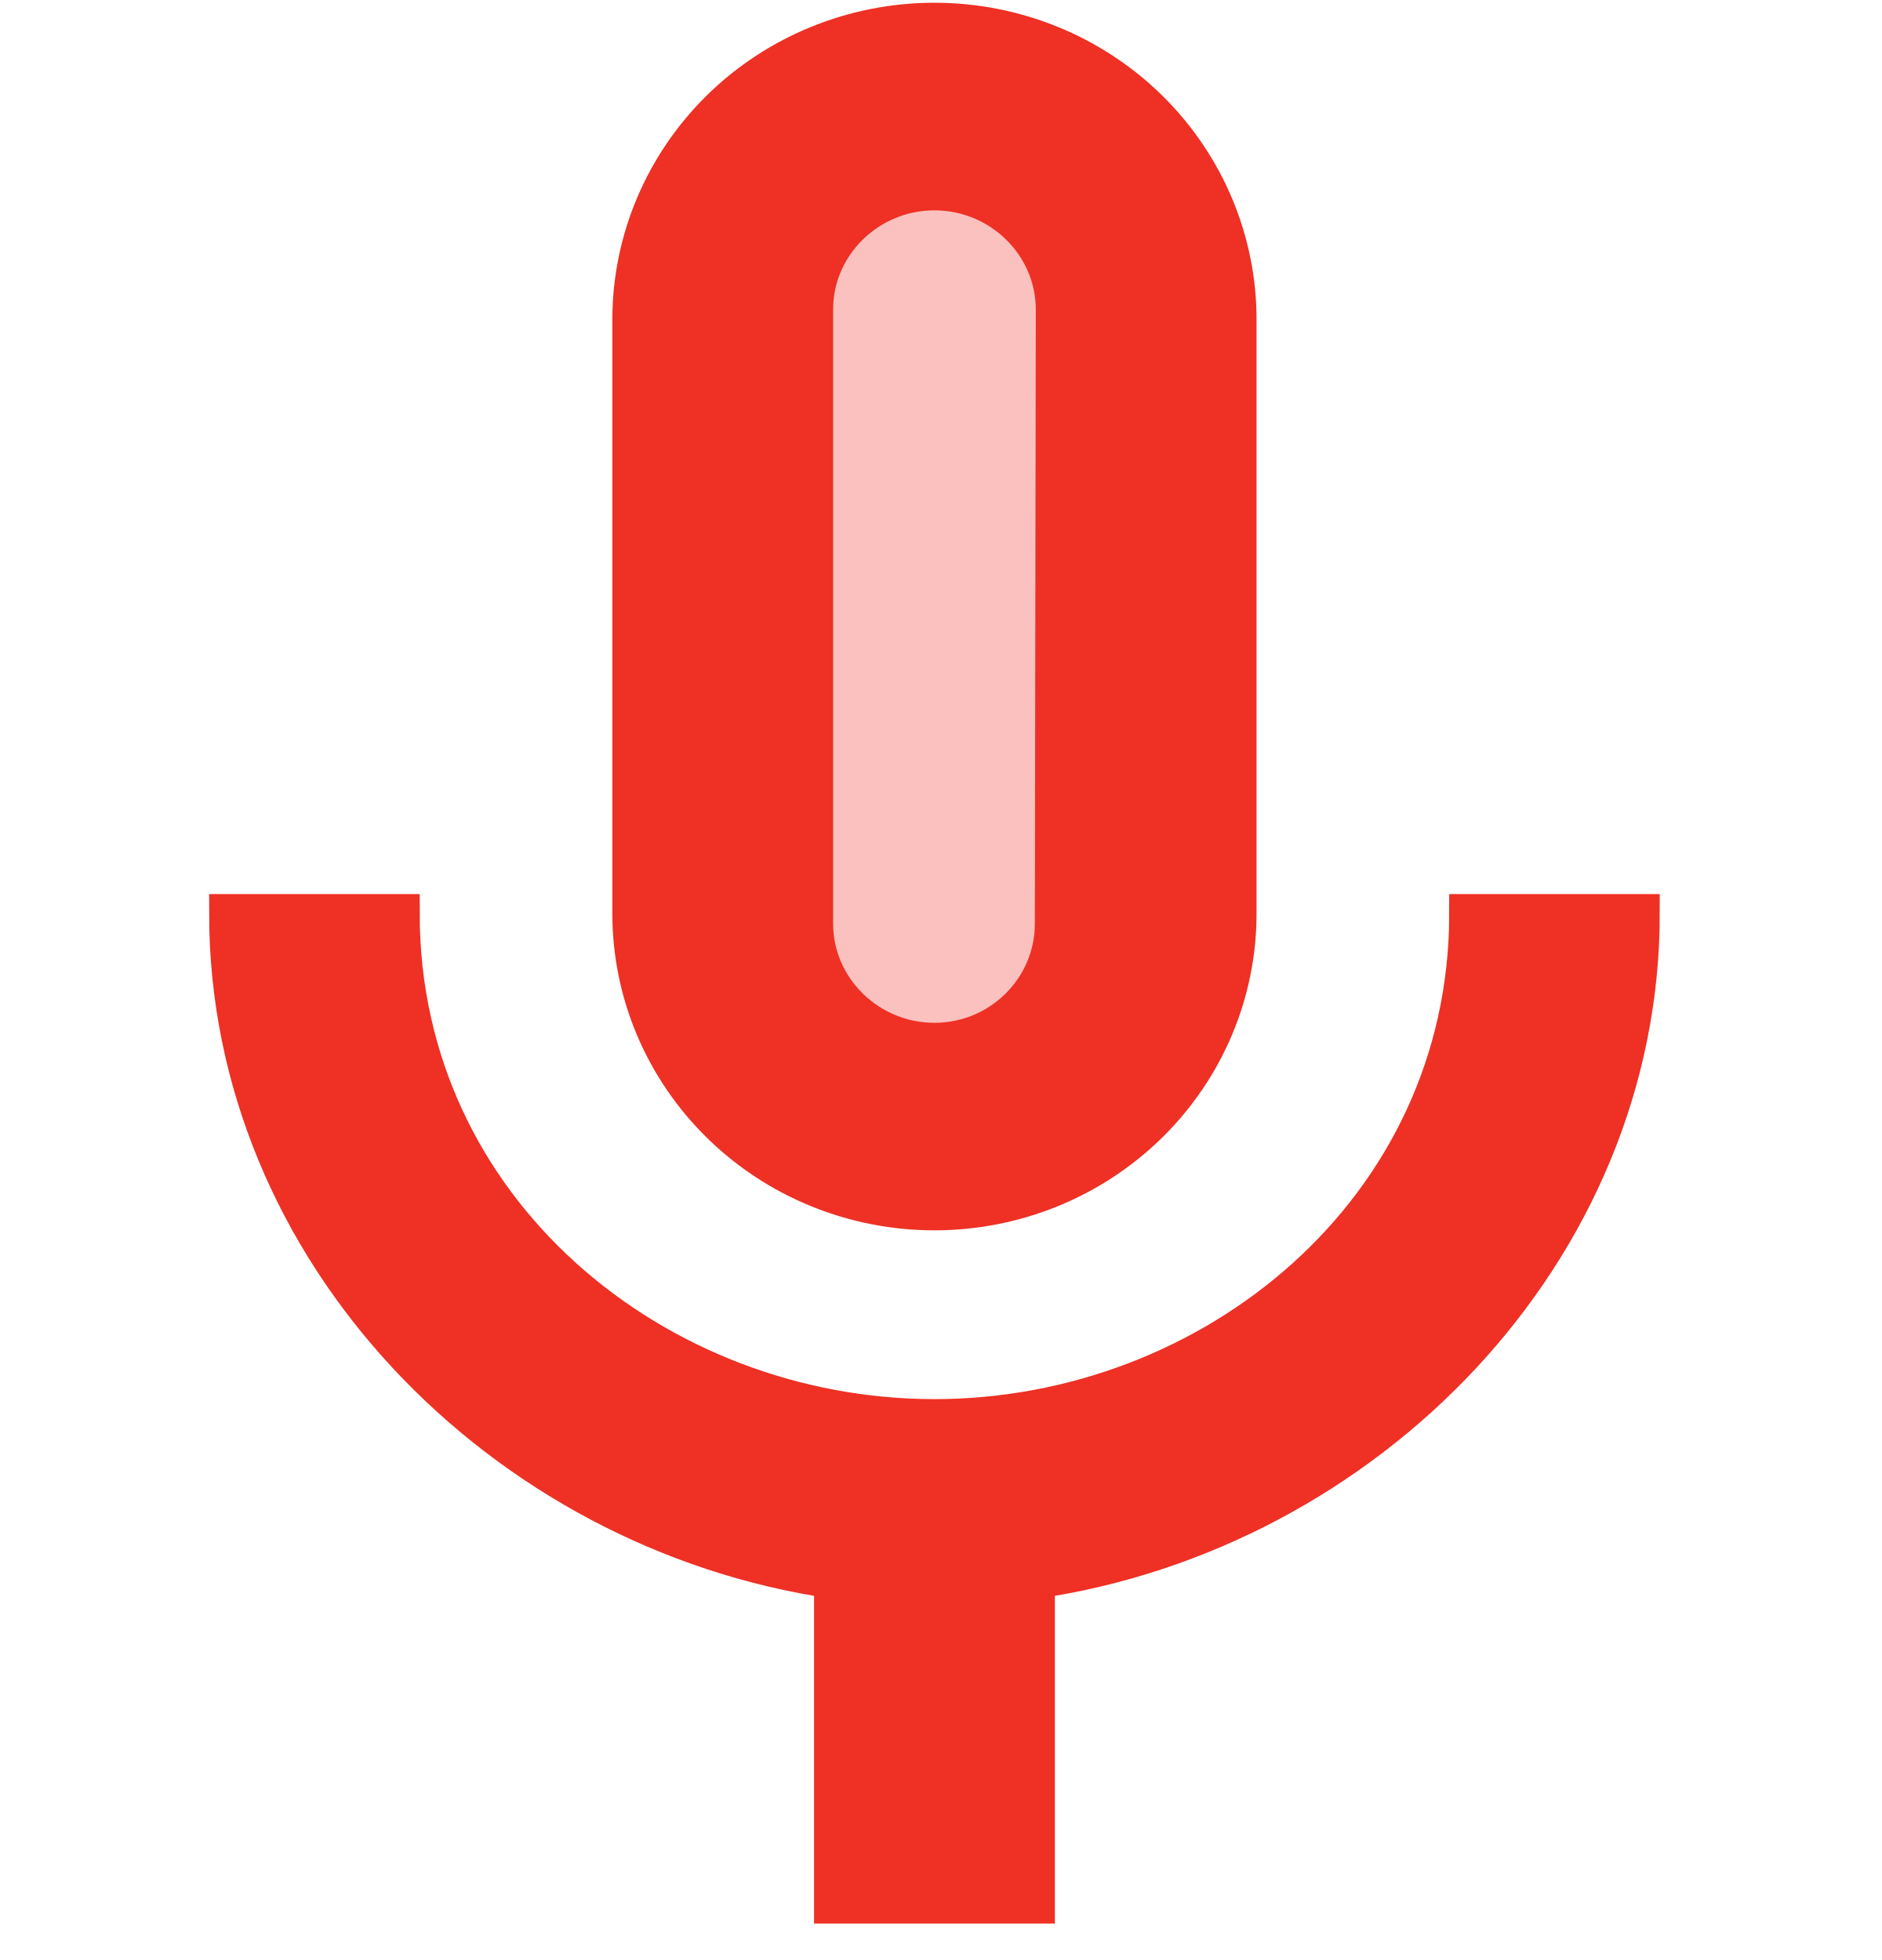
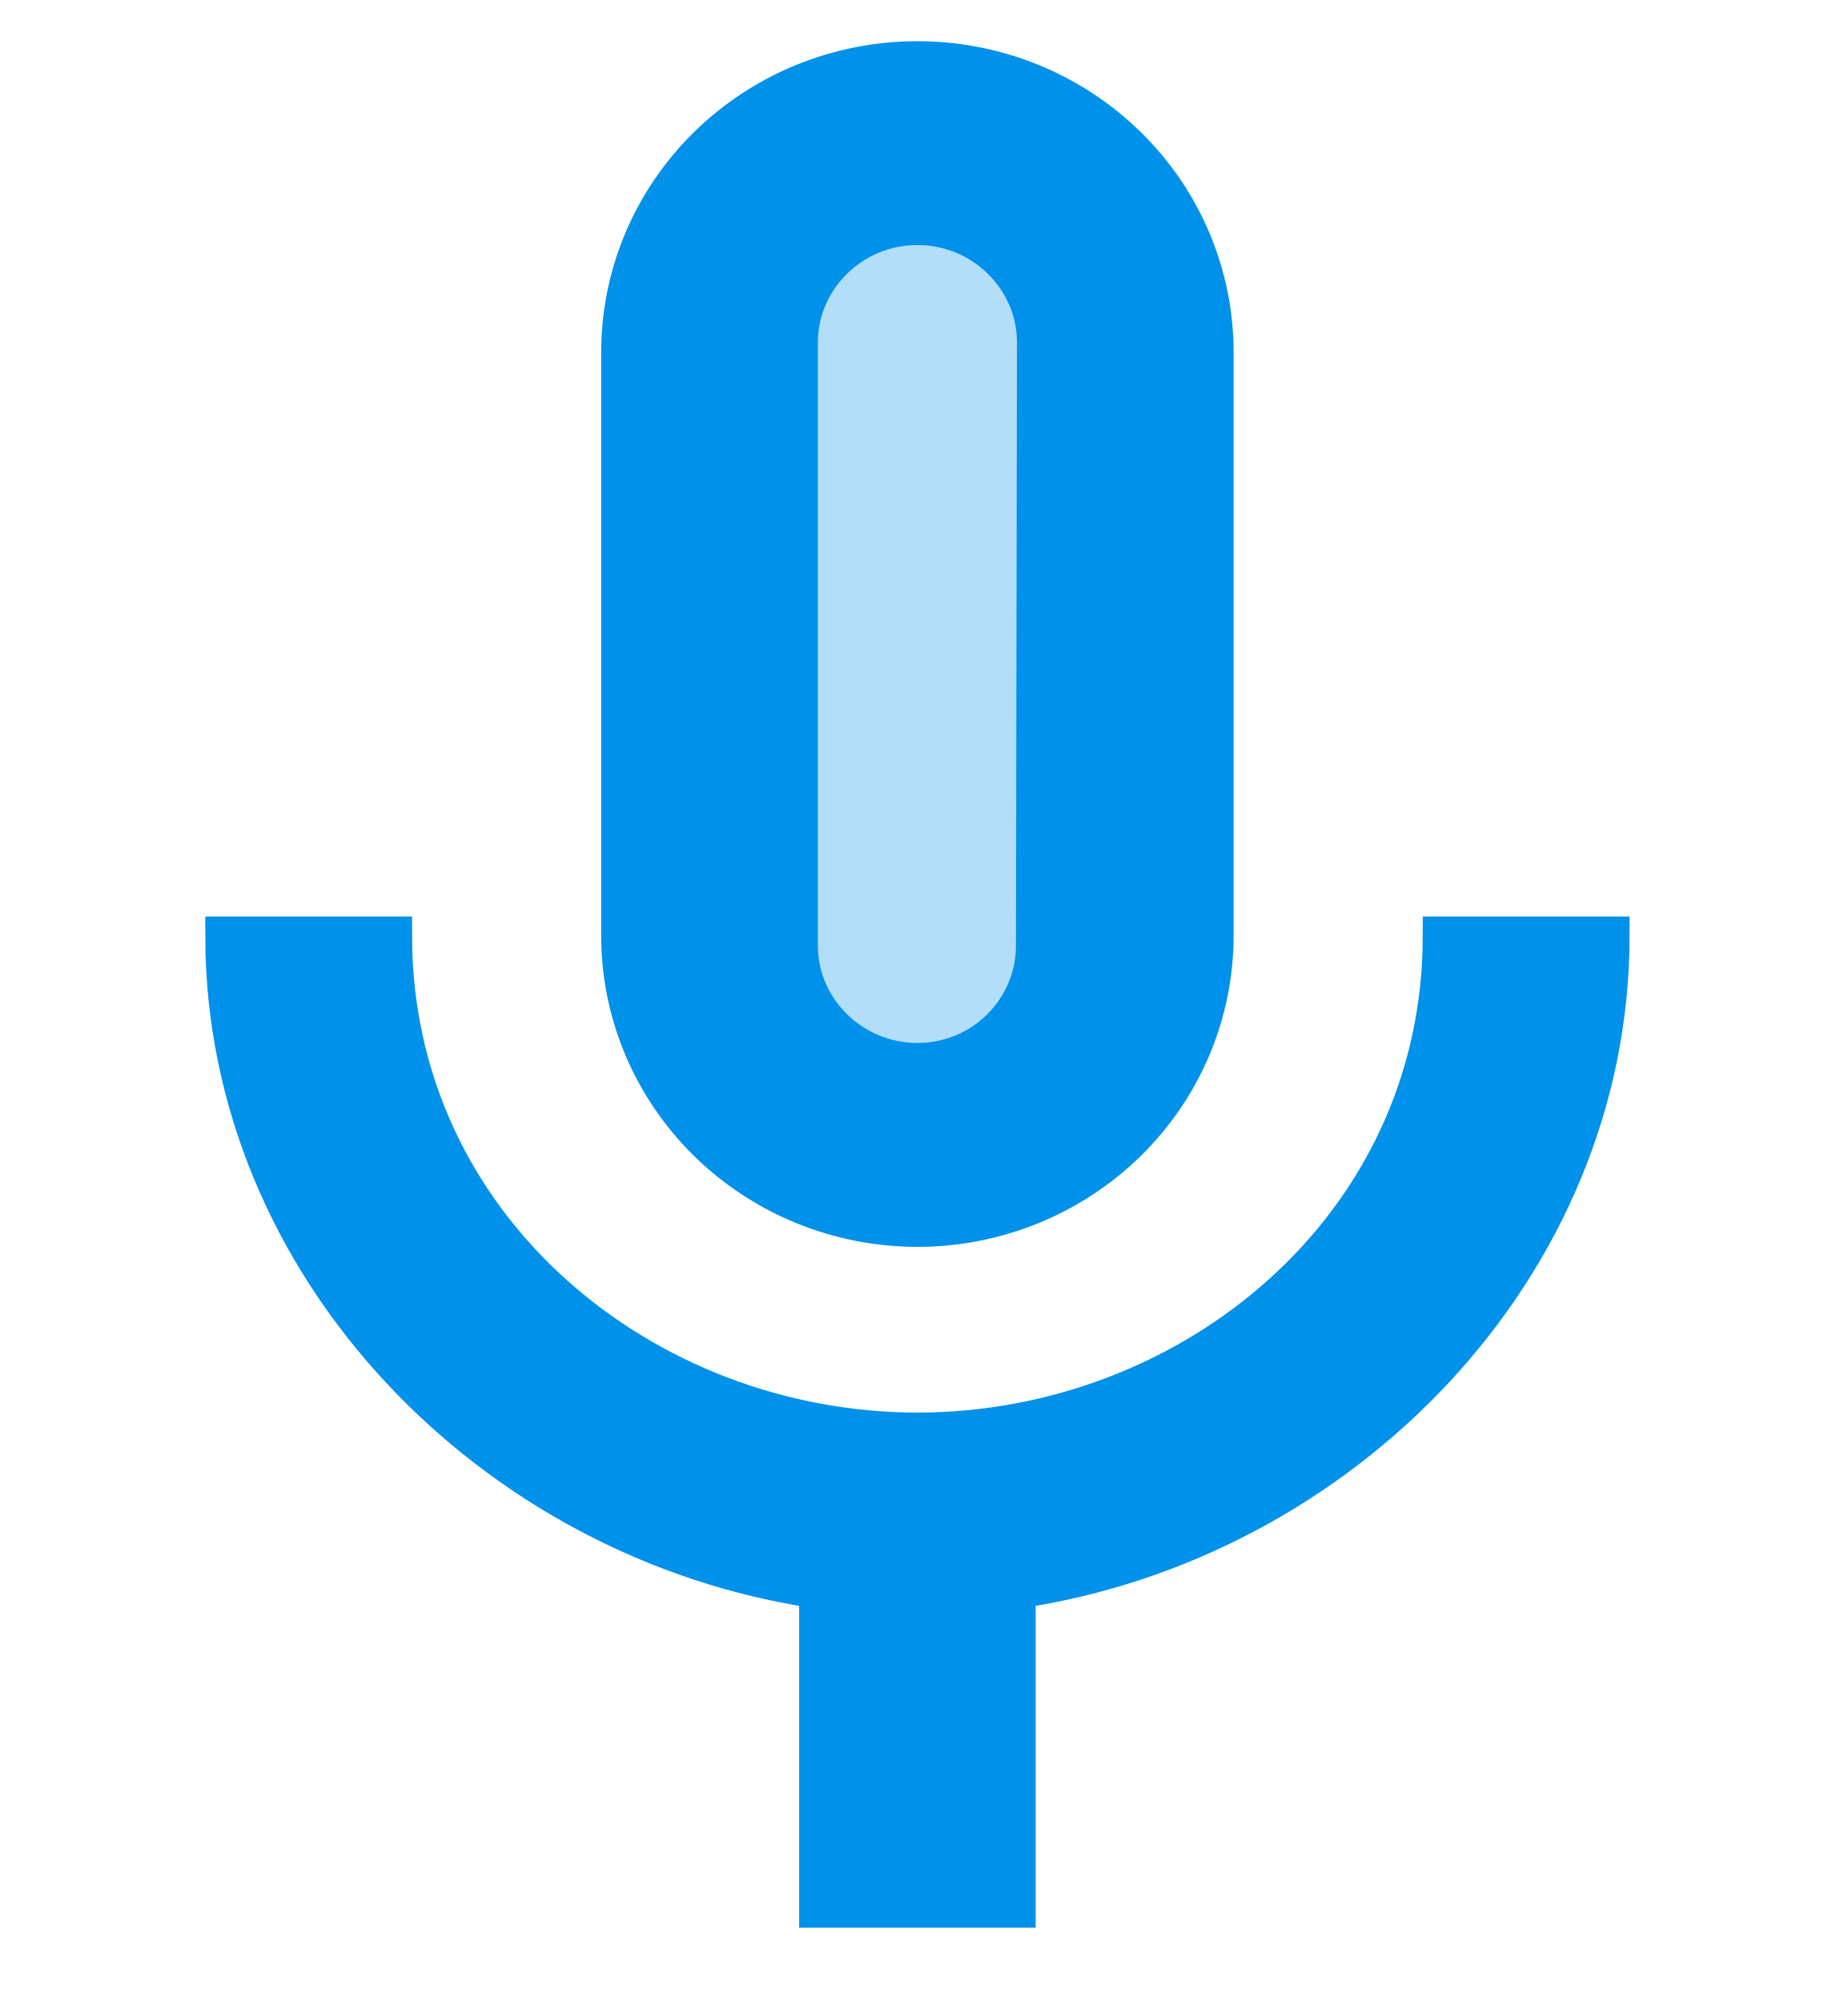
- <svg xmlns="http://www.w3.org/2000/svg" width="24" height="25" viewBox="0 0 24 25" fill="none">
-   <rect opacity="0.3" x="10.273" y="2.163" width="3.287" height="10.842" fill="#EF3024" stroke="#EF3024" />
-   <path d="M18.731 11.654C18.731 15.443 15.465 18.096 11.916 18.096C8.368 18.096 5.102 15.443 5.102 11.654H2.917C2.917 15.961 6.414 19.523 10.631 20.142V24.285H13.202V20.142C17.419 19.523 20.916 15.961 20.916 11.654H18.731ZM10.374 3.948C10.374 3.115 11.068 2.433 11.916 2.433C12.765 2.433 13.459 3.115 13.459 3.948L13.447 11.78C13.447 12.614 12.765 13.296 11.916 13.296C11.068 13.296 10.374 12.614 10.374 11.78V3.948ZM11.916 15.443C12.94 15.443 13.921 15.044 14.644 14.333C15.367 13.623 15.774 12.659 15.774 11.654V4.075C15.774 3.07 15.367 2.106 14.644 1.395C13.921 0.684 12.94 0.285 11.916 0.285C10.893 0.285 9.912 0.684 9.189 1.395C8.466 2.106 8.059 3.07 8.059 4.075V11.654C8.059 12.659 8.466 13.623 9.189 14.333C9.912 15.044 10.893 15.443 11.916 15.443Z" fill="#EF3024" stroke="#EF3024" stroke-width="0.5" />
+ <svg xmlns="http://www.w3.org/2000/svg" width="24" height="26" viewBox="0 0 24 26" fill="none">
+   <rect opacity="0.3" x="10.283" y="2.878" width="3.287" height="10.842" fill="#0091EA" stroke="#0091EA" />
+   <path d="M18.73 12.153C18.73 15.943 15.465 18.595 11.916 18.595C8.367 18.595 5.102 15.943 5.102 12.153H2.916C2.916 16.46 6.413 20.023 10.63 20.642V24.785H13.202V20.642C17.419 20.023 20.916 16.46 20.916 12.153H18.73ZM10.373 4.448C10.373 3.614 11.067 2.932 11.916 2.932C12.765 2.932 13.459 3.614 13.459 4.448L13.446 12.279C13.446 13.113 12.765 13.795 11.916 13.795C11.067 13.795 10.373 13.113 10.373 12.279V4.448ZM11.916 15.943C12.939 15.943 13.92 15.543 14.643 14.833C15.367 14.122 15.773 13.158 15.773 12.153V4.574C15.773 3.569 15.367 2.605 14.643 1.895C13.92 1.184 12.939 0.785 11.916 0.785C10.893 0.785 9.912 1.184 9.189 1.895C8.465 2.605 8.059 3.569 8.059 4.574V12.153C8.059 13.158 8.465 14.122 9.189 14.833C9.912 15.543 10.893 15.943 11.916 15.943Z" fill="#0091EA" stroke="#0091EA" stroke-width="0.5" />
</svg>
